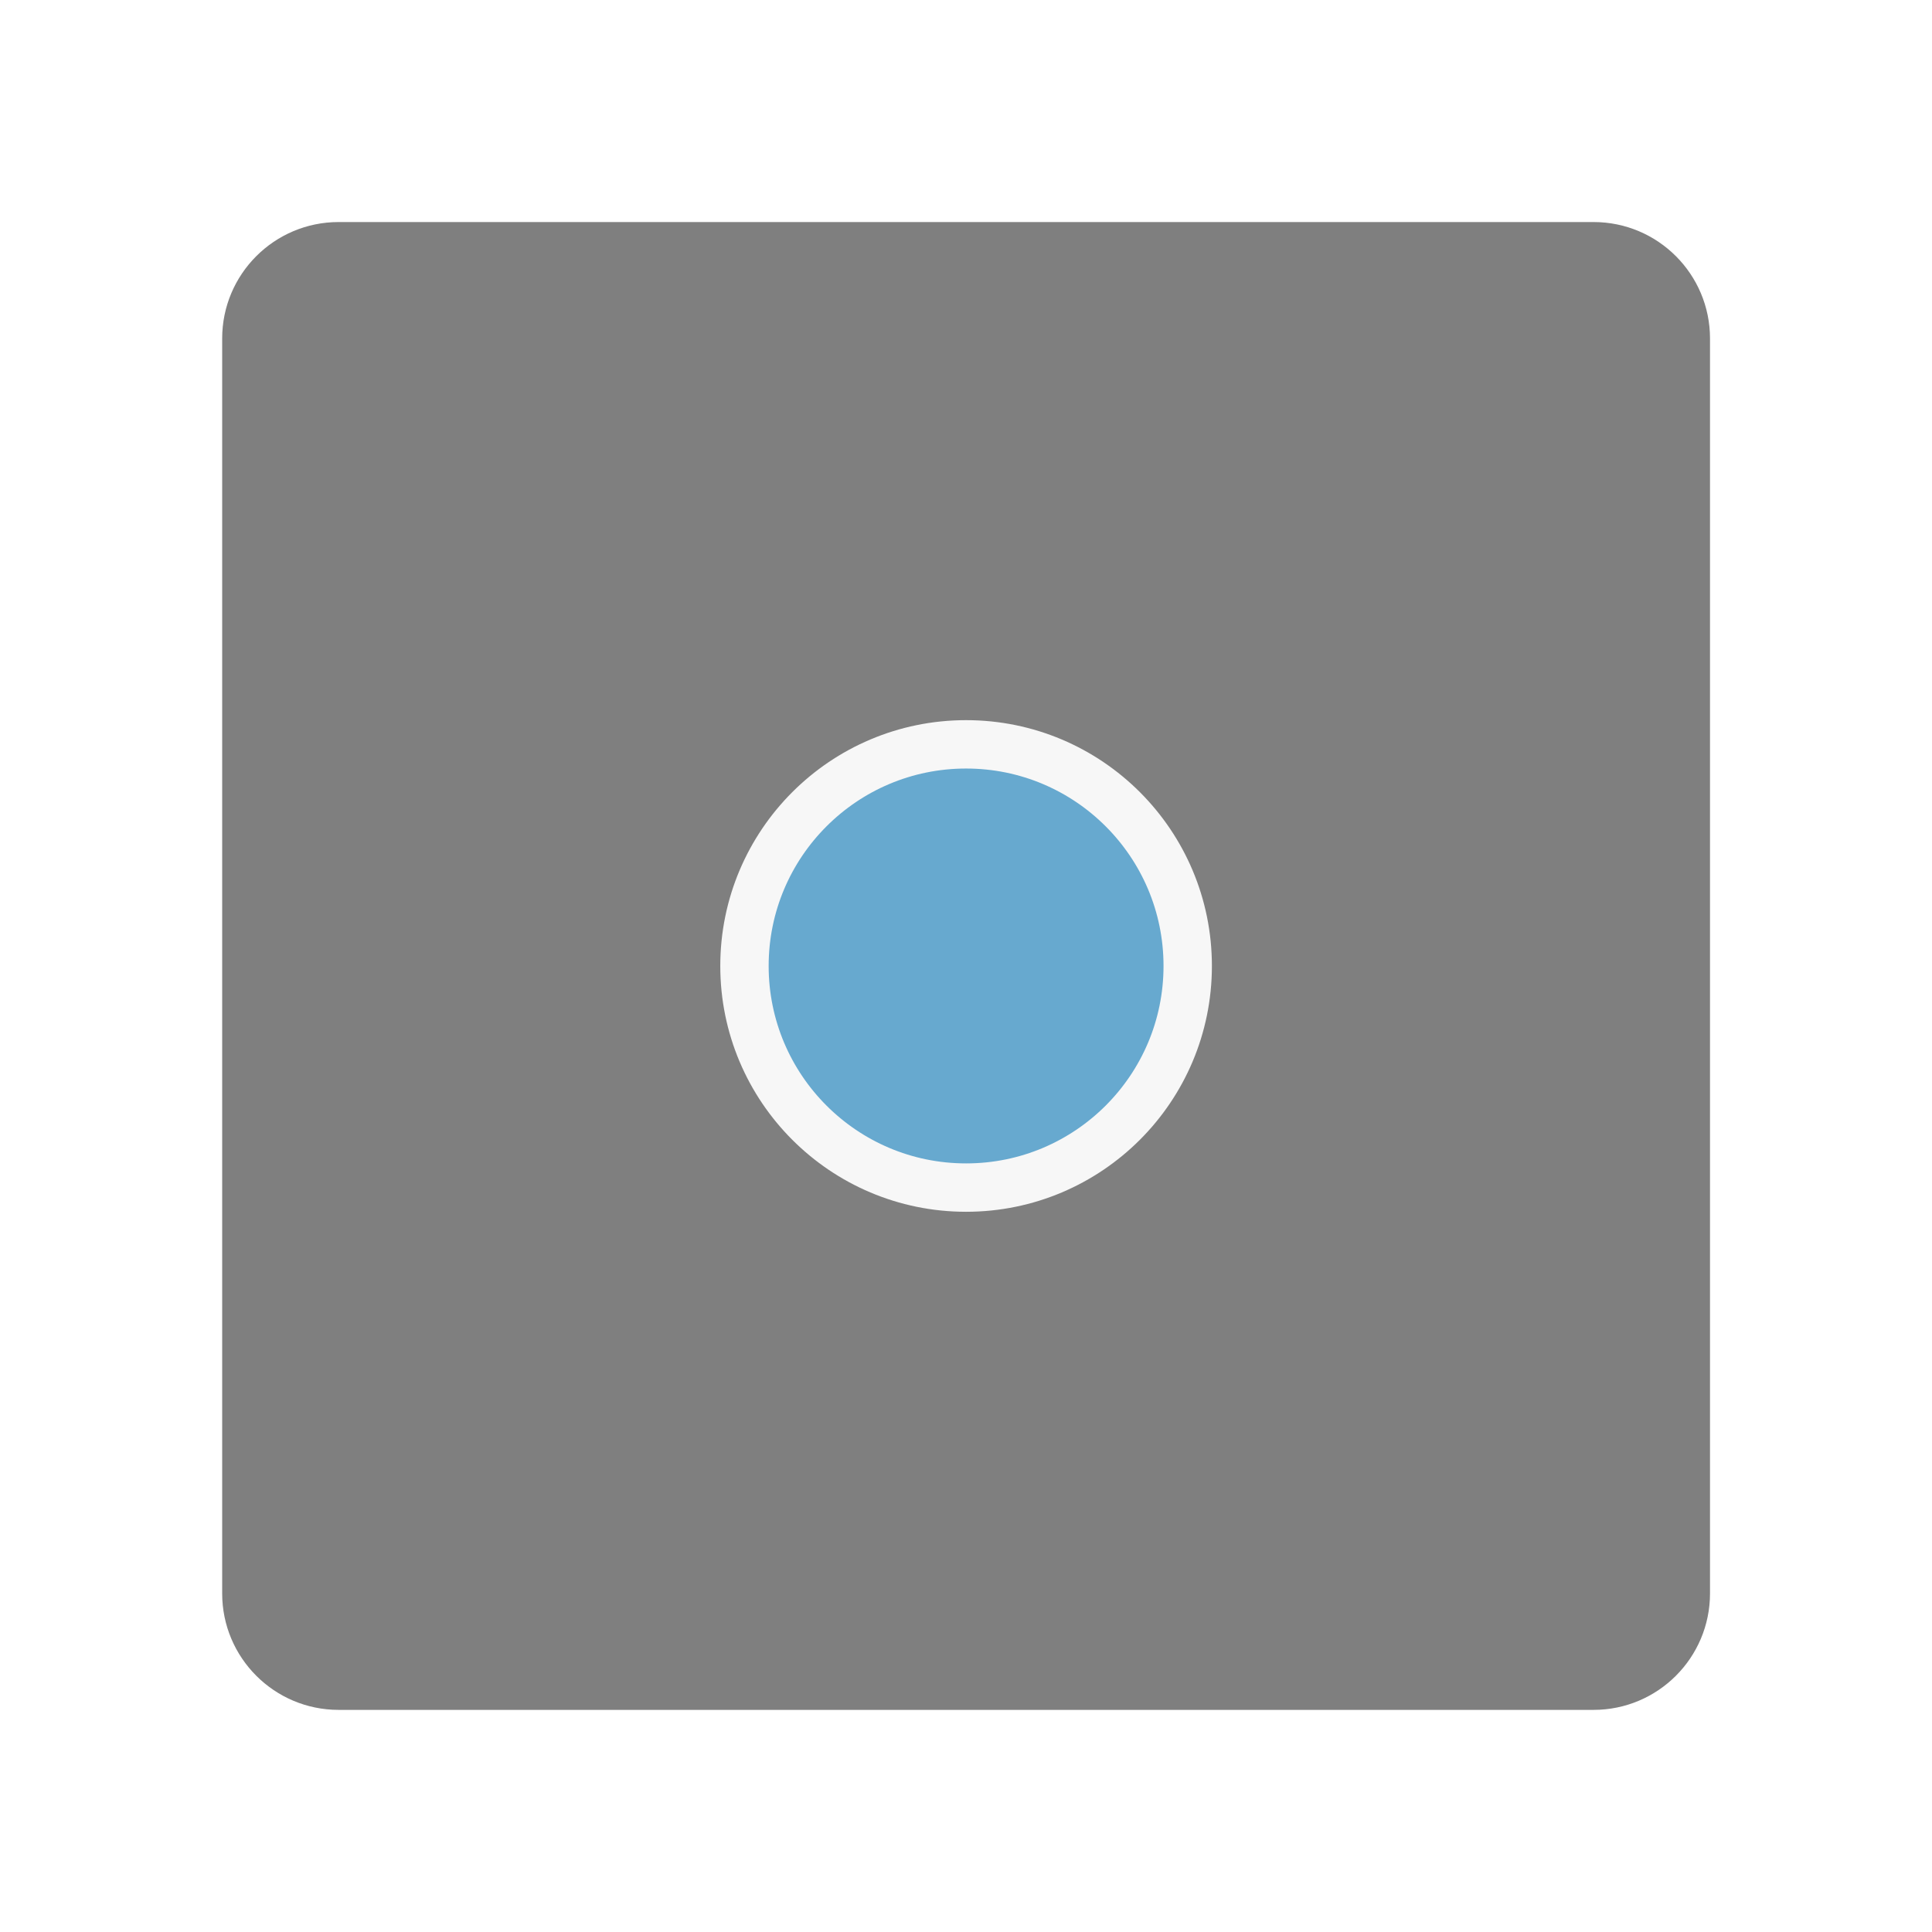
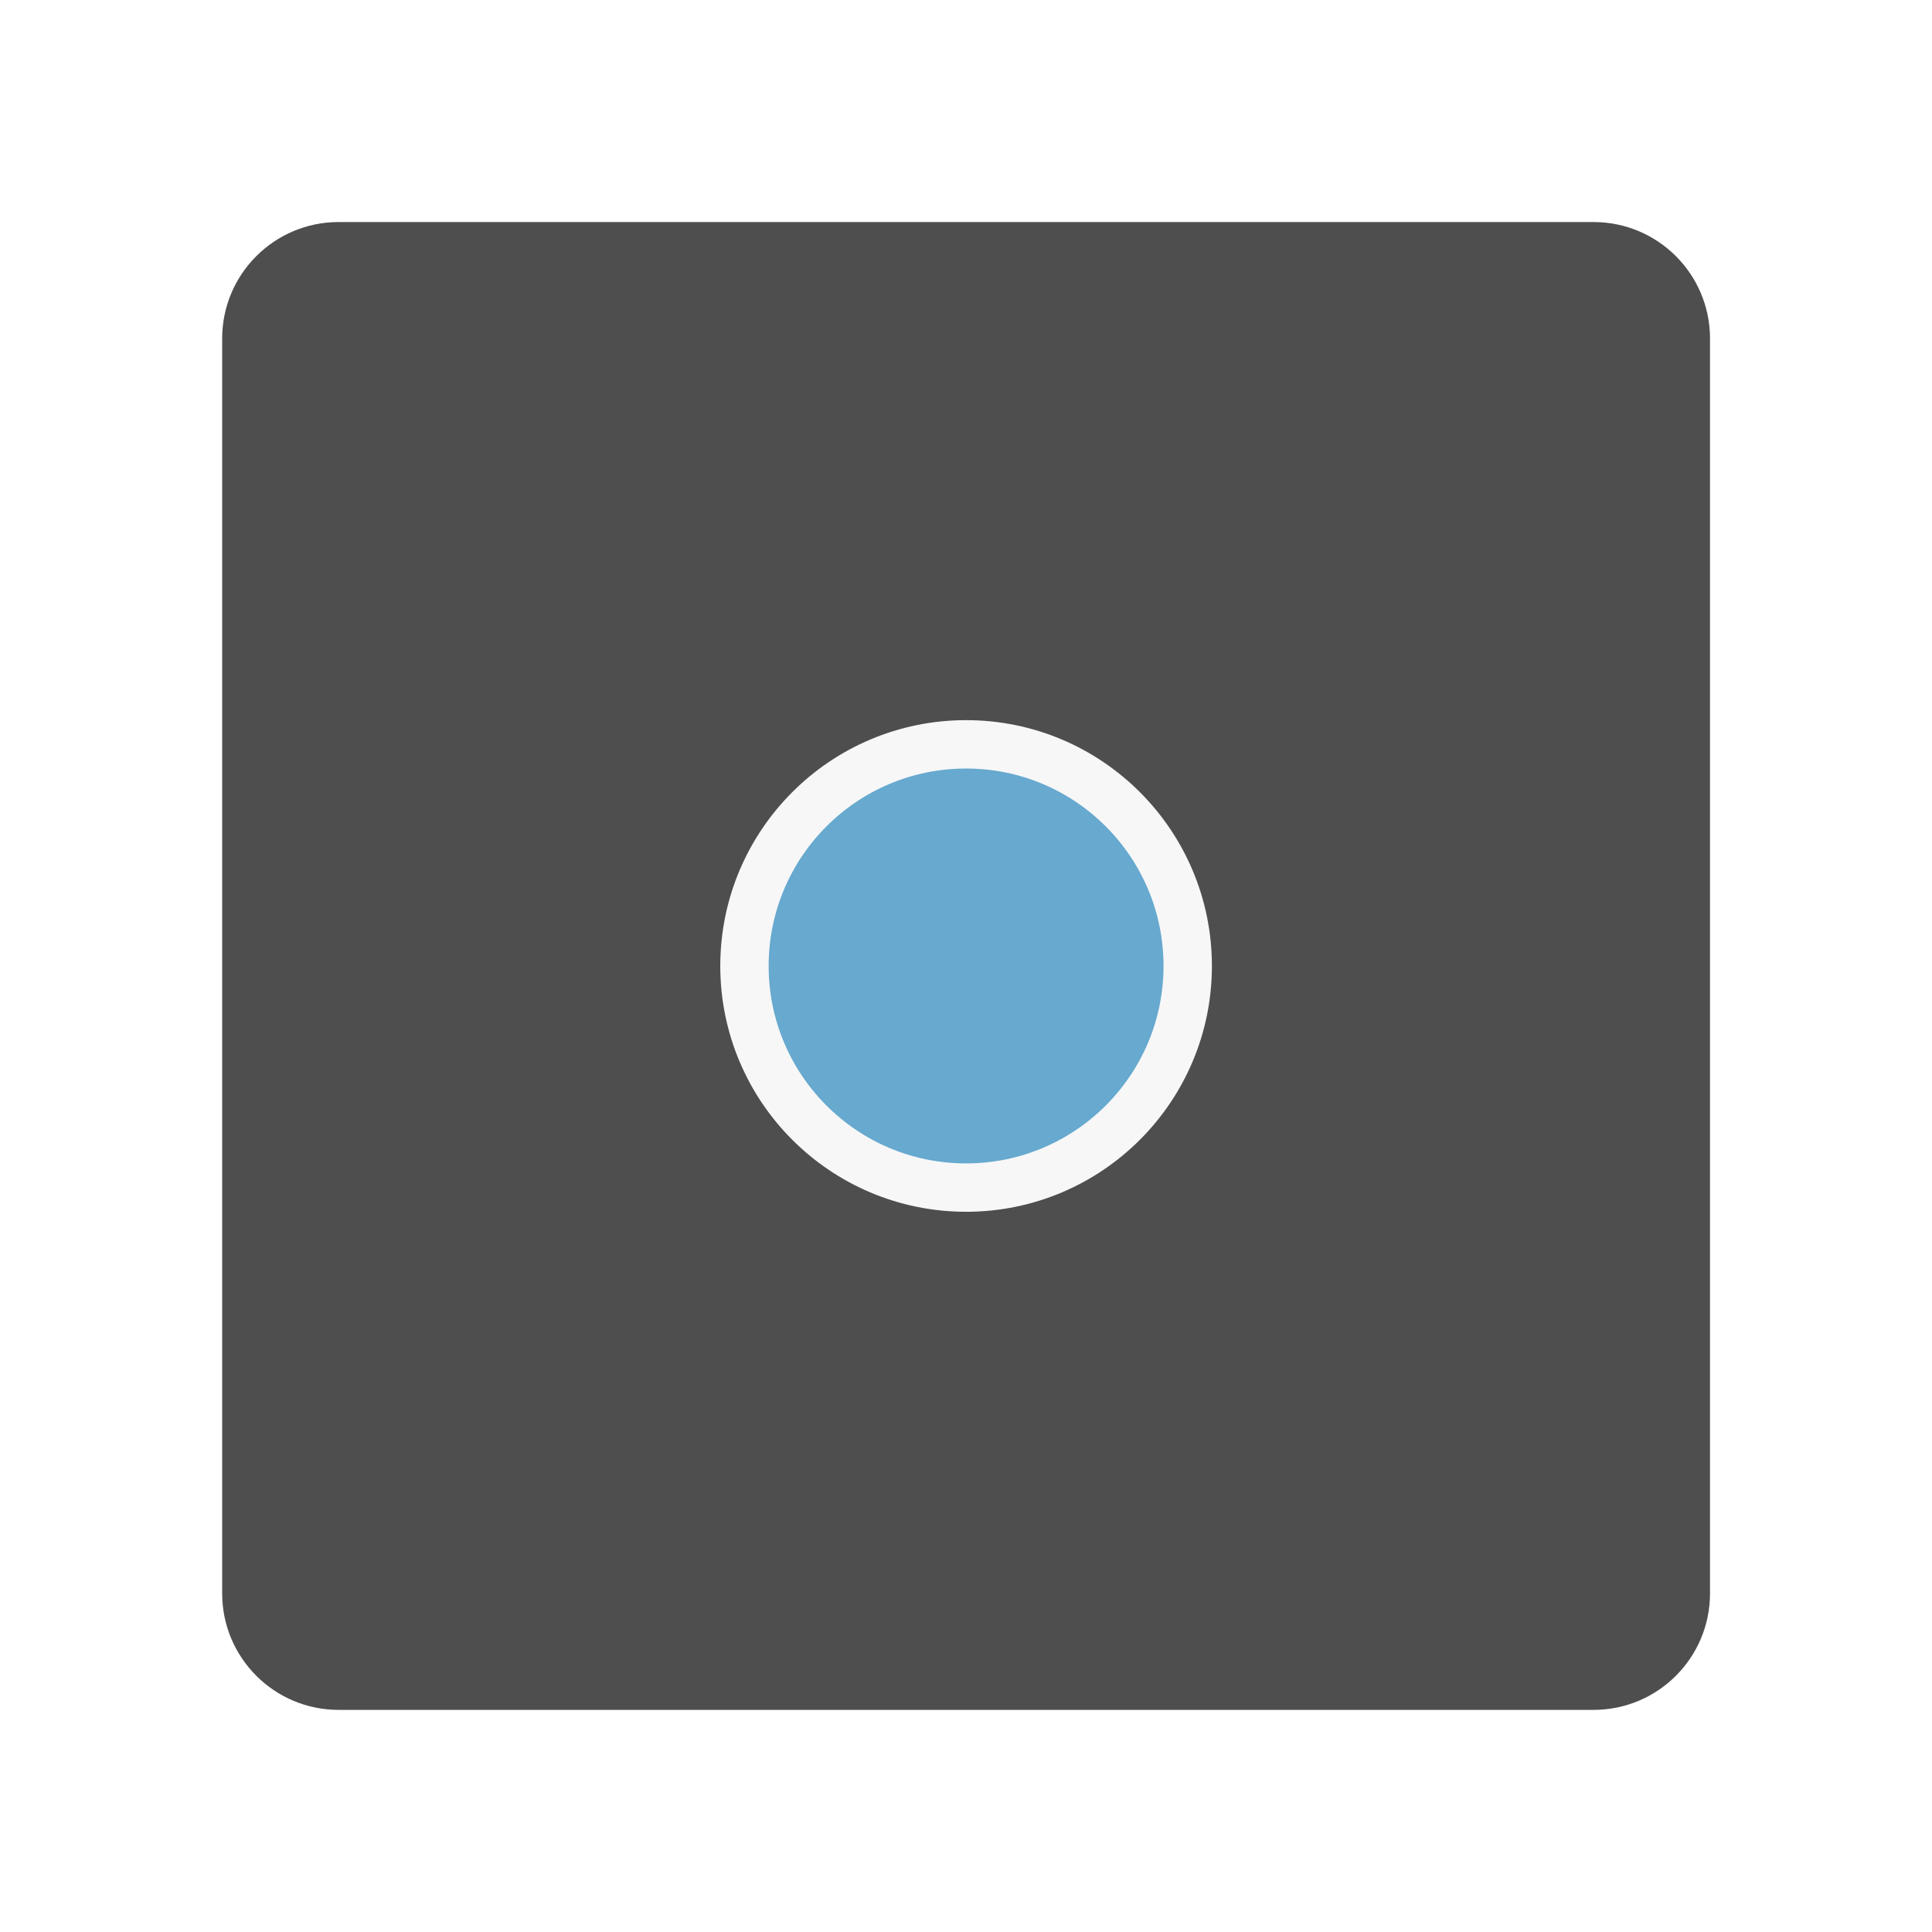
<svg xmlns="http://www.w3.org/2000/svg" width="40" height="40" viewBox="0 0 10.583 10.583" version="1.1" id="svg8">
  <defs id="defs2" />
  <g id="layer1" transform="translate(0,-286.4167)">
-     <rect style="opacity:1;vector-effect:none;fill:#7f7f7f;fill-opacity:1;stroke:none;stroke-width:2;stroke-linecap:round;stroke-linejoin:round;stroke-miterlimit:4;stroke-dasharray:none;stroke-dashoffset:0;stroke-opacity:1" id="rect826" width="8.15" height="8.15" x="1.217" y="287.633" ry="0.638" />
+     <rect style="opacity:1;vector-effect:none;fill:#4e4e4e;fill-opacity:1;stroke:none;stroke-width:2;stroke-linecap:round;stroke-linejoin:round;stroke-miterlimit:4;stroke-dasharray:none;stroke-dashoffset:0;stroke-opacity:1" id="rect826" width="8.15" height="8.15" x="1.217" y="287.633" ry="0.638" />
    <circle style="opacity:1;vector-effect:none;fill:#67a9cf;fill-opacity:1;stroke:#f7f7f7;stroke-width:0.265;stroke-linecap:round;stroke-linejoin:round;stroke-miterlimit:4;stroke-dasharray:none;stroke-dashoffset:0;stroke-opacity:1" id="path828" cx="5.292" cy="291.708" r="1.214" />
  </g>
</svg>
